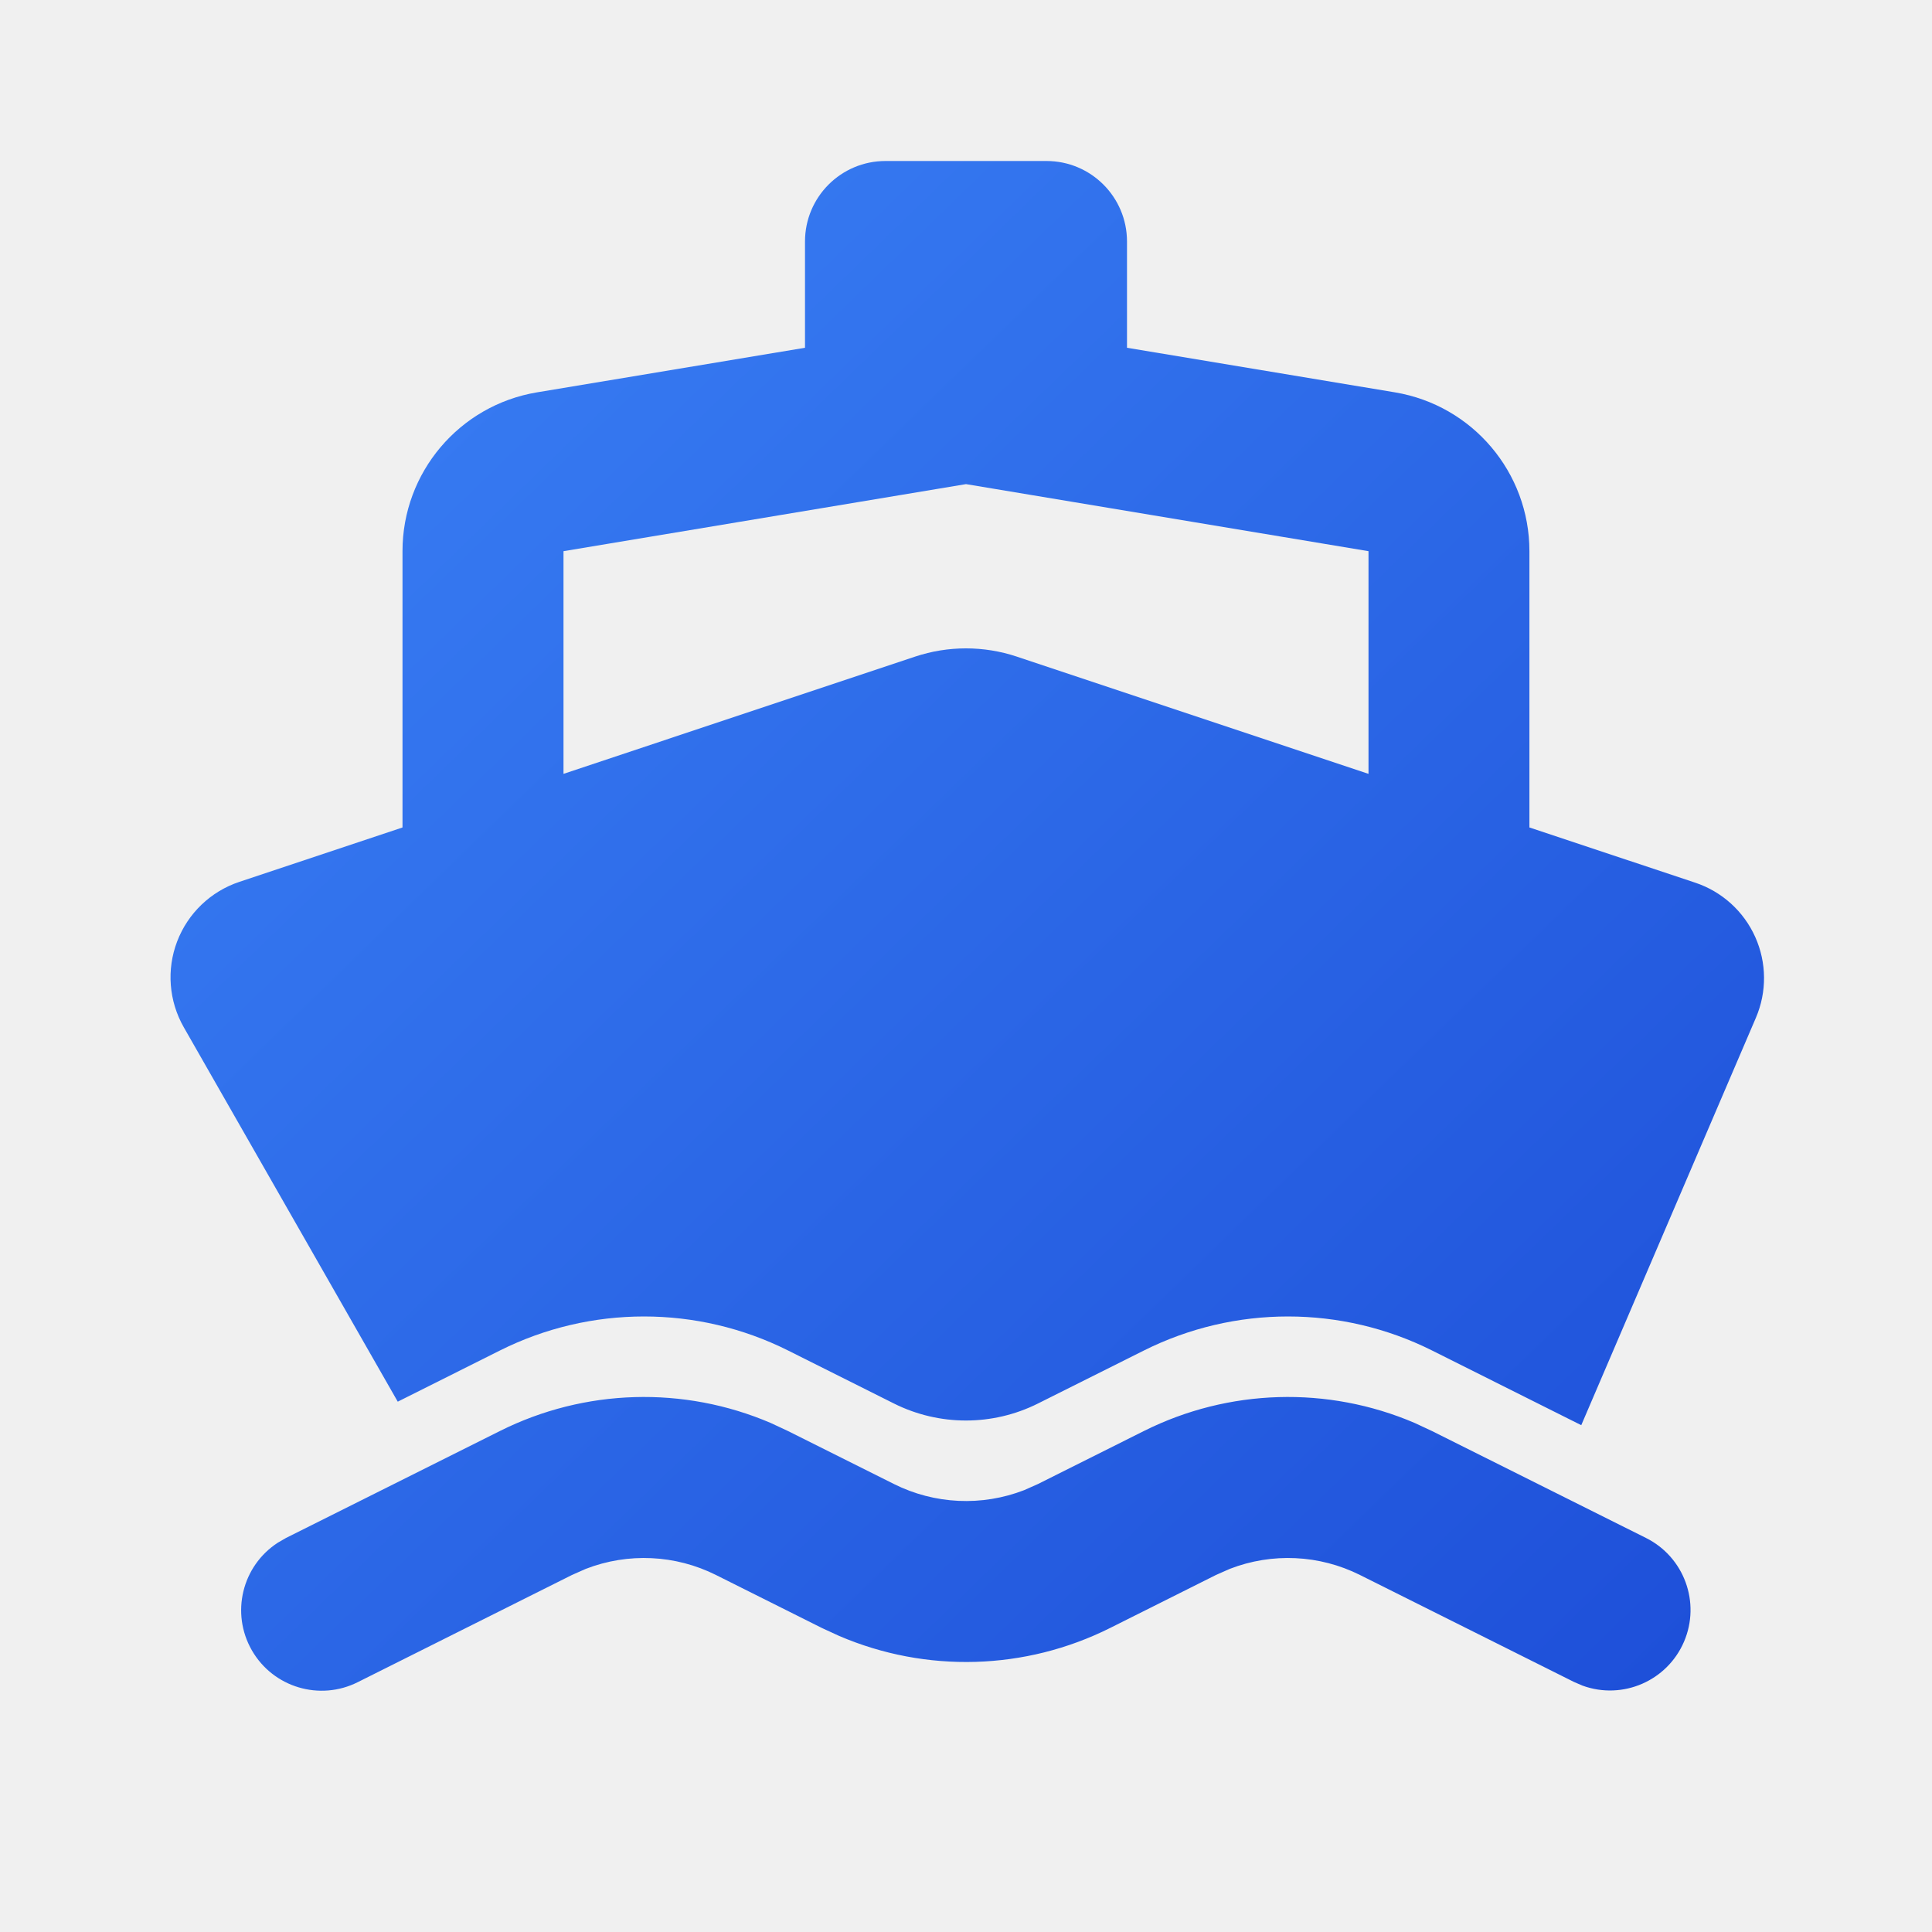
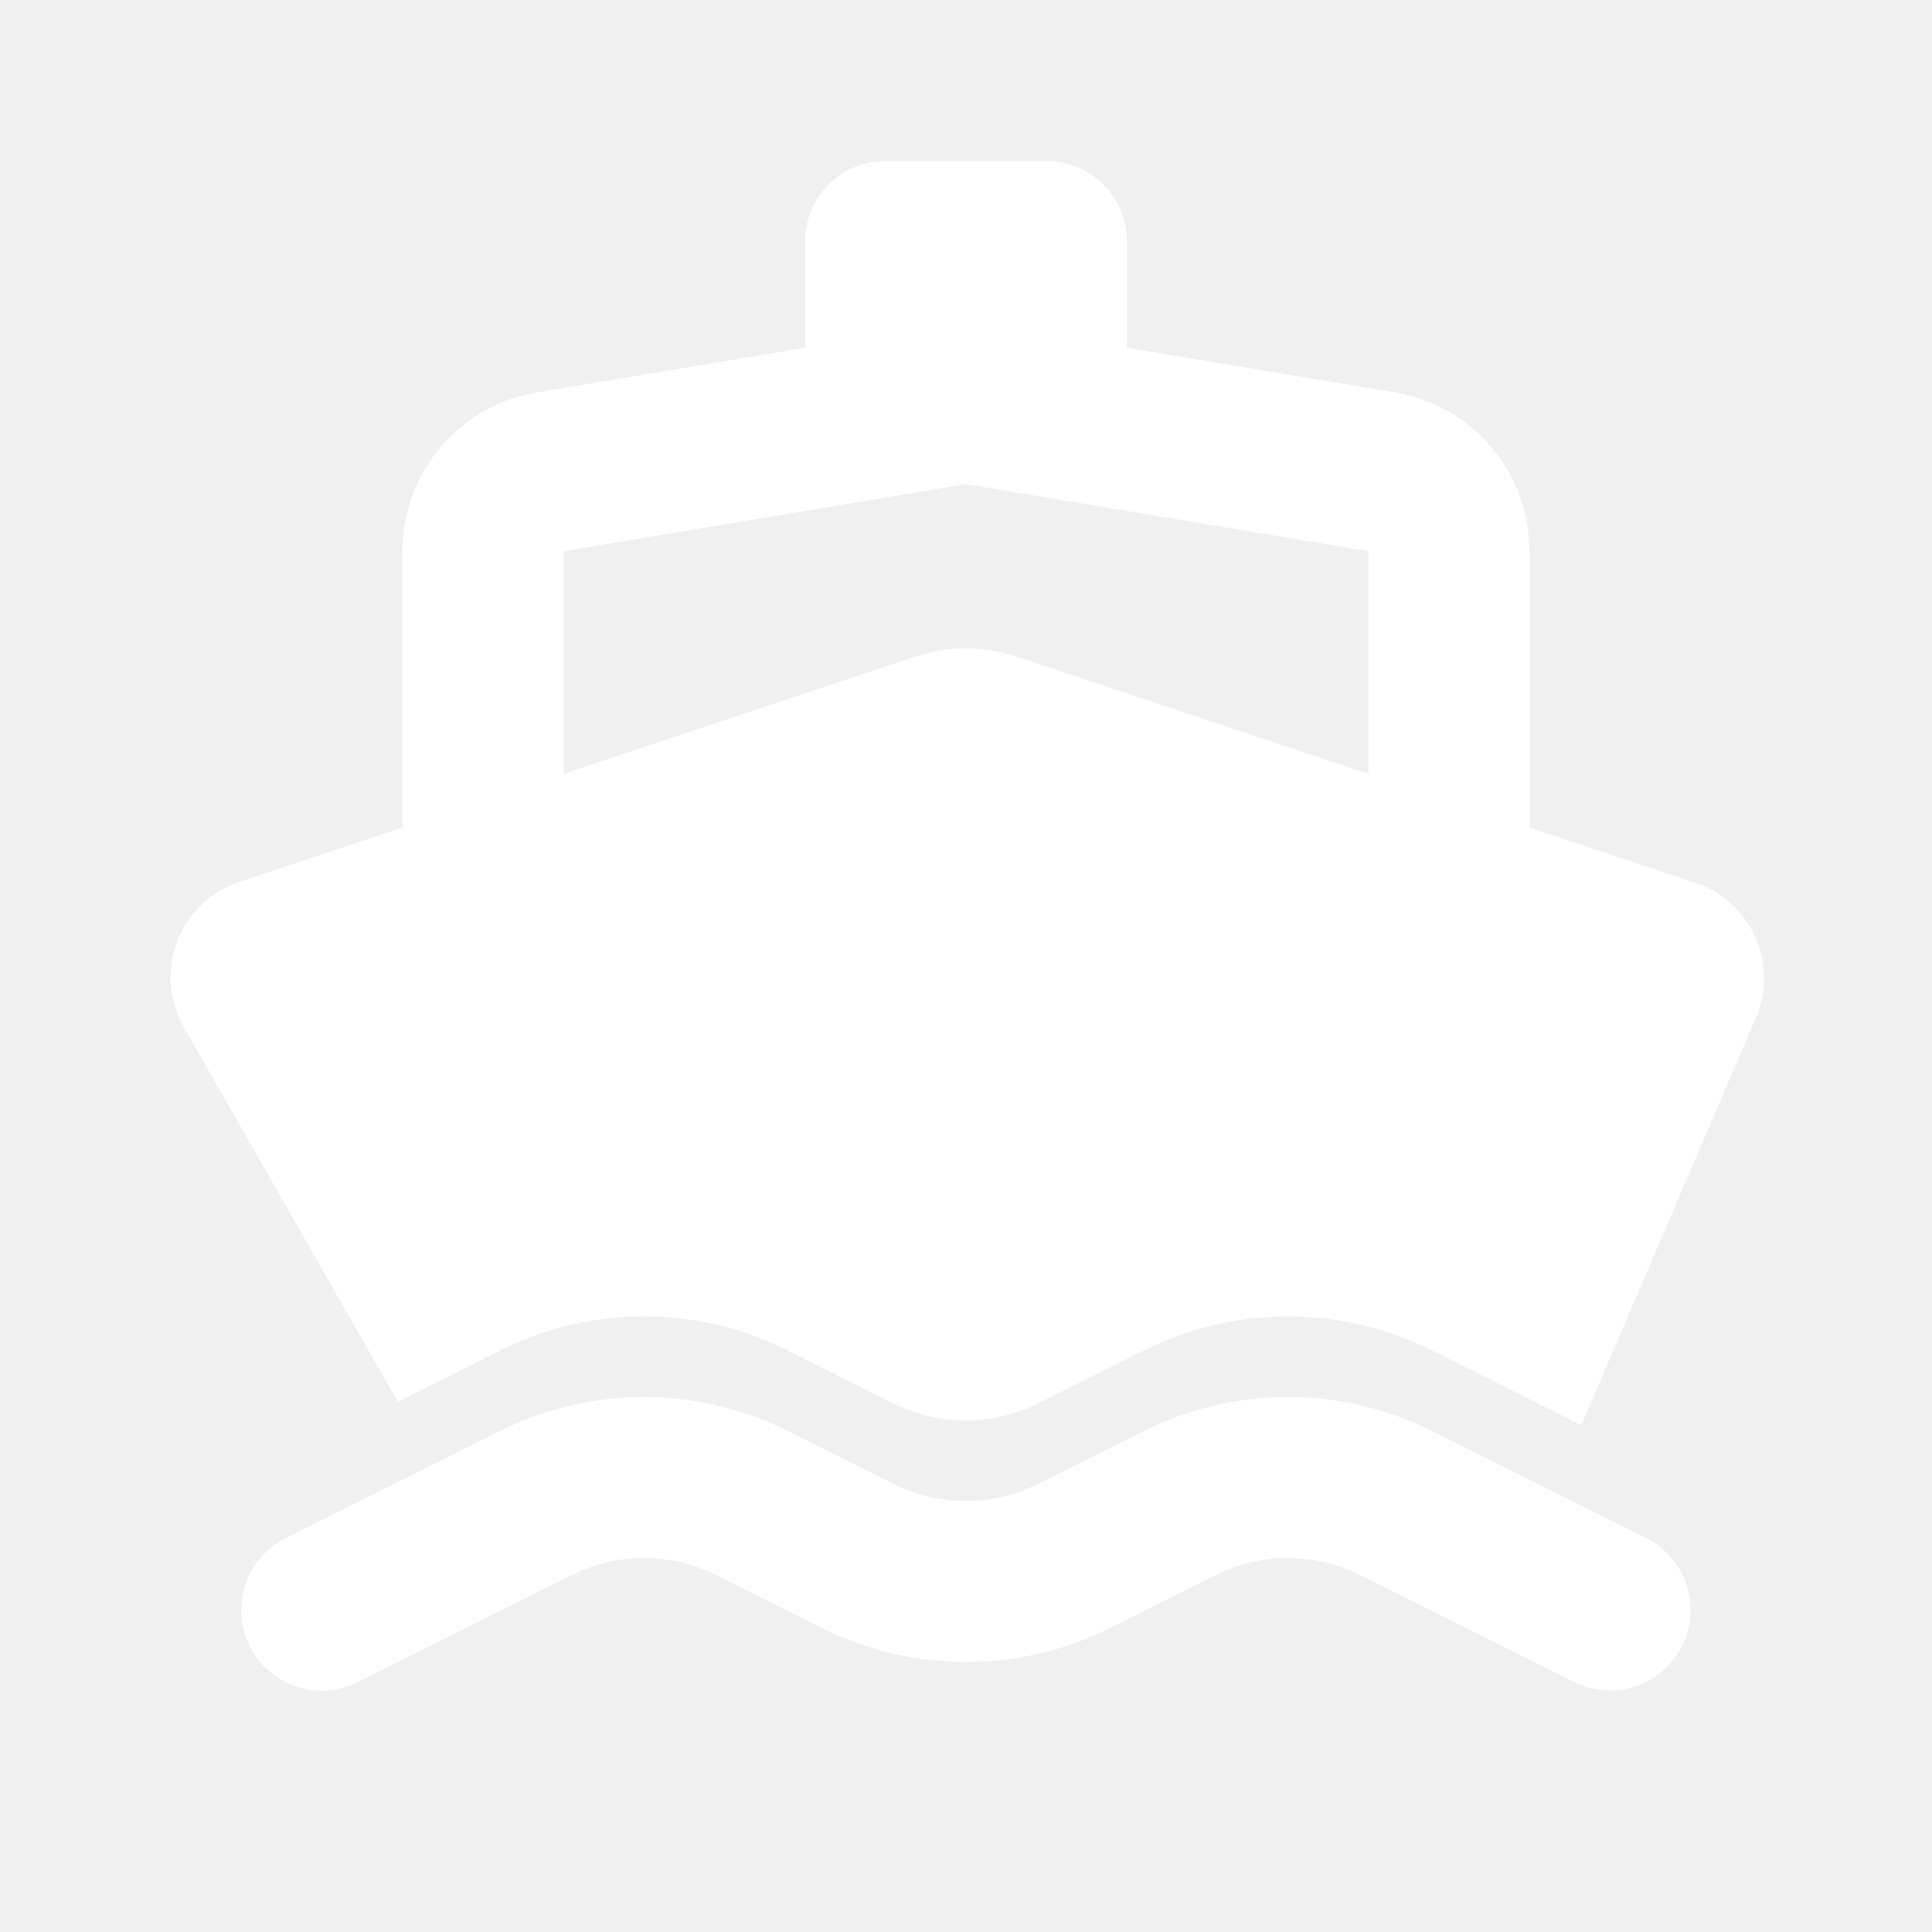
- <svg xmlns="http://www.w3.org/2000/svg" viewBox="0 0 24 24">
-   <defs>
-     <linearGradient id="logoGradient" x1="0%" y1="0%" x2="100%" y2="100%">
-       <stop offset="0%" style="stop-color:#3b82f6;stop-opacity:1" />
-       <stop offset="100%" style="stop-color:#1d4ed8;stop-opacity:1" />
-     </linearGradient>
-   </defs>
-   <g fill="none" fillRule="evenodd">
+ <svg xmlns="http://www.w3.org/2000/svg" width="24" height="24" viewBox="0 0 24 24">
+   <g fill="none" fill-rule="evenodd">
    <path d="m12.593 23.258l-.011.002l-.071.035l-.02.004l-.014-.004l-.071-.035q-.016-.005-.024.005l-.004.01l-.017.428l.005.02l.01.013l.104.074l.015.004l.012-.004l.104-.074l.012-.016l.004-.017l-.017-.427q-.004-.016-.017-.018m.265-.113l-.013.002l-.185.093l-.01.01l-.003.011l.018.43l.005.012l.008.007l.201.093q.019.005.029-.008l.004-.014l-.034-.614q-.005-.018-.02-.022m-.715.002a.02.02 0 0 0-.027.006l-.006.014l-.034.614q.001.018.017.024l.015-.002l.201-.093l.01-.008l.004-.011l.017-.43l-.003-.012l-.01-.01z" />
-     <path fill="url(#logoGradient)" d="M14.211 17.776a4 4 0 0 1 3.364-.099l.214.1l2.658 1.328a1 1 0 0 1-.787 1.835l-.107-.046l-2.659-1.329a2 2 0 0 0-1.617-.076l-.172.076l-1.316.659a4 4 0 0 1-3.365.098l-.213-.098l-1.317-.659a2 2 0 0 0-1.617-.076l-.172.076l-2.658 1.33a1 1 0 0 1-.996-1.731l.102-.059l2.658-1.329a4 4 0 0 1 3.364-.099l.214.1l1.316.658a2 2 0 0 0 1.618.076l.171-.076zM13 2a1 1 0 0 1 1 1v1.32l3.329.554a2 2 0 0 1 1.67 1.973v3.432l2.06.686a1.25 1.25 0 0 1 .753 1.679l-2.169 5.06l-1.854-.928a4 4 0 0 0-3.578 0l-1.317.659a2 2 0 0 1-1.789 0l-1.316-.659a4 4 0 0 0-3.578 0l-1.27.636l-2.658-4.651a1.25 1.25 0 0 1 .69-1.806L5 10.279V6.847a2 2 0 0 1 1.67-1.973L10 4.32V3a1 1 0 0 1 1-1zm-1 4.014l-5 .833v2.766l4.367-1.456a2 2 0 0 1 1.265 0L17 9.613V6.847z" />
+     <path fill="#ffffff" d="M14.211 17.776a4 4 0 0 1 3.364-.099l.214.1l2.658 1.328a1 1 0 0 1-.787 1.835l-.107-.046l-2.659-1.329a2 2 0 0 0-1.617-.076l-.172.076l-1.316.659a4 4 0 0 1-3.365.098l-.213-.098l-1.317-.659a2 2 0 0 0-1.617-.076l-.172.076l-2.658 1.33a1 1 0 0 1-.996-1.731l.102-.059l2.658-1.329a4 4 0 0 1 3.364-.099l.214.1l1.316.658a2 2 0 0 0 1.618.076l.171-.076zM13 2a1 1 0 0 1 1 1v1.32l3.329.554a2 2 0 0 1 1.67 1.973v3.432l2.06.686a1.25 1.25 0 0 1 .753 1.679l-2.169 5.06l-1.854-.928a4 4 0 0 0-3.578 0l-1.317.659a2 2 0 0 1-1.789 0l-1.316-.659a4 4 0 0 0-3.578 0l-1.27.636l-2.658-4.651a1.25 1.25 0 0 1 .69-1.806L5 10.279V6.847a2 2 0 0 1 1.67-1.973L10 4.32V3a1 1 0 0 1 1-1zm-1 4.014l-5 .833v2.766l4.367-1.456a2 2 0 0 1 1.265 0L17 9.613V6.847z" />
  </g>
</svg>
